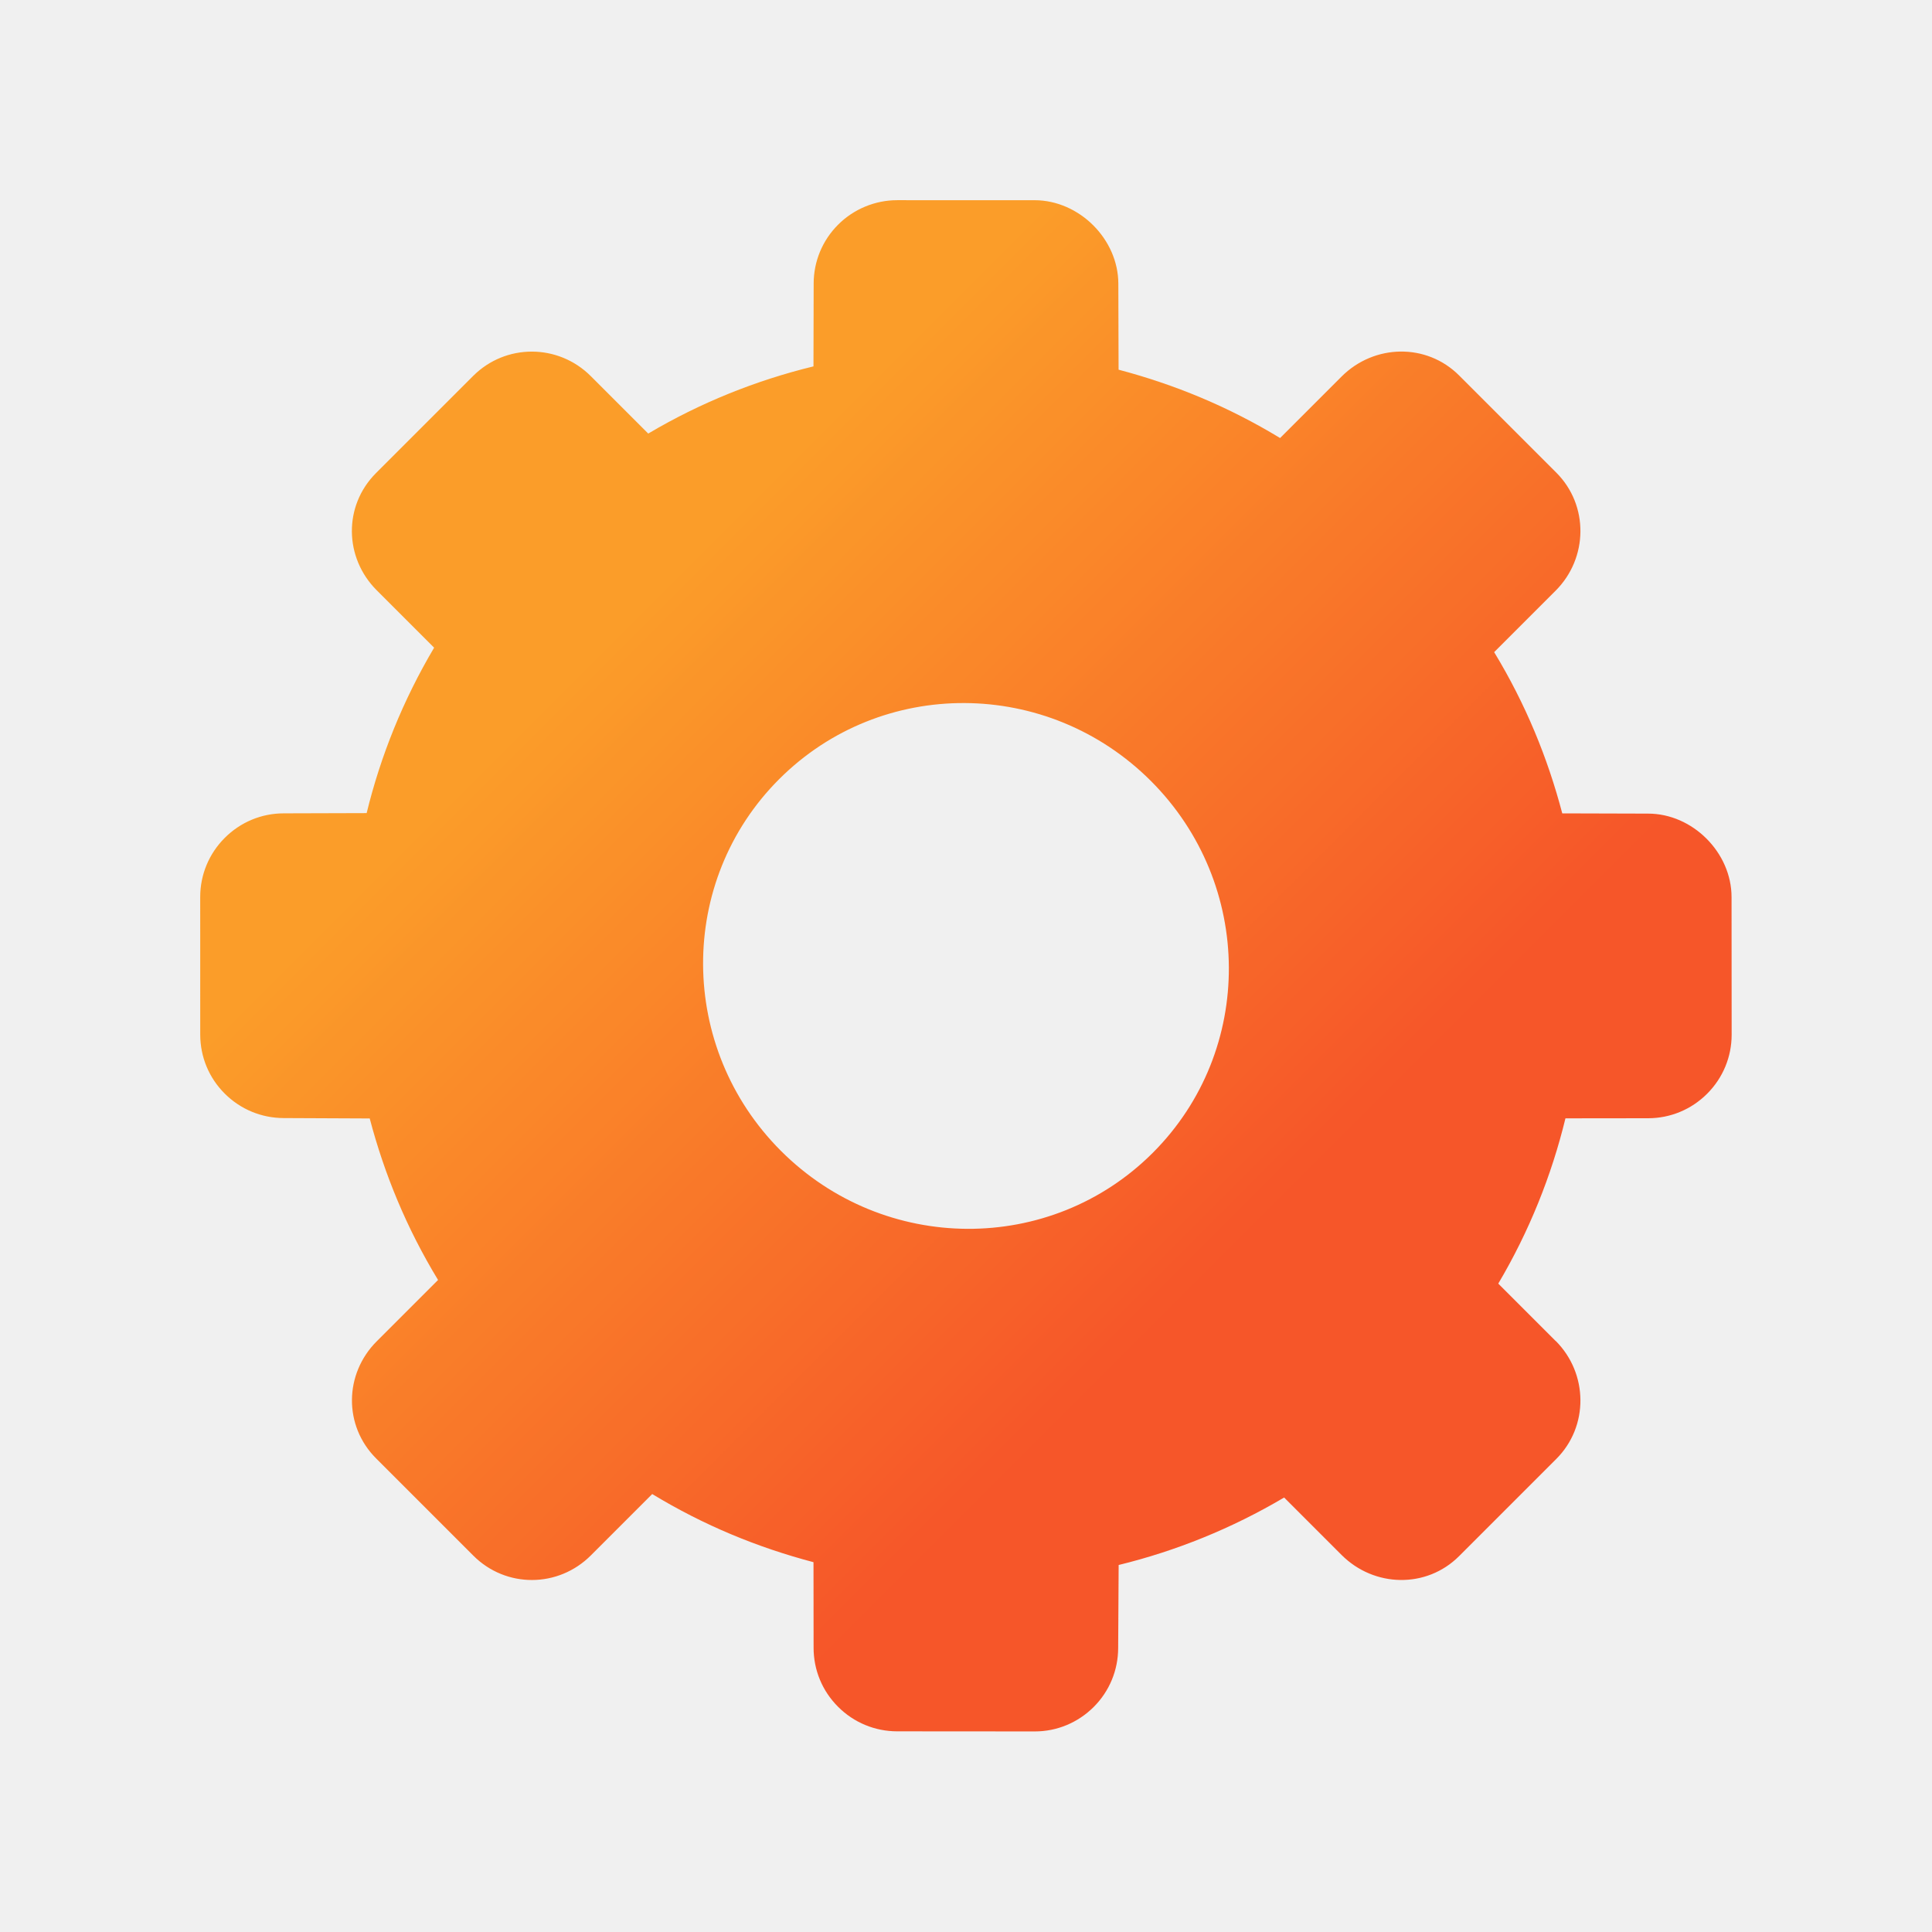
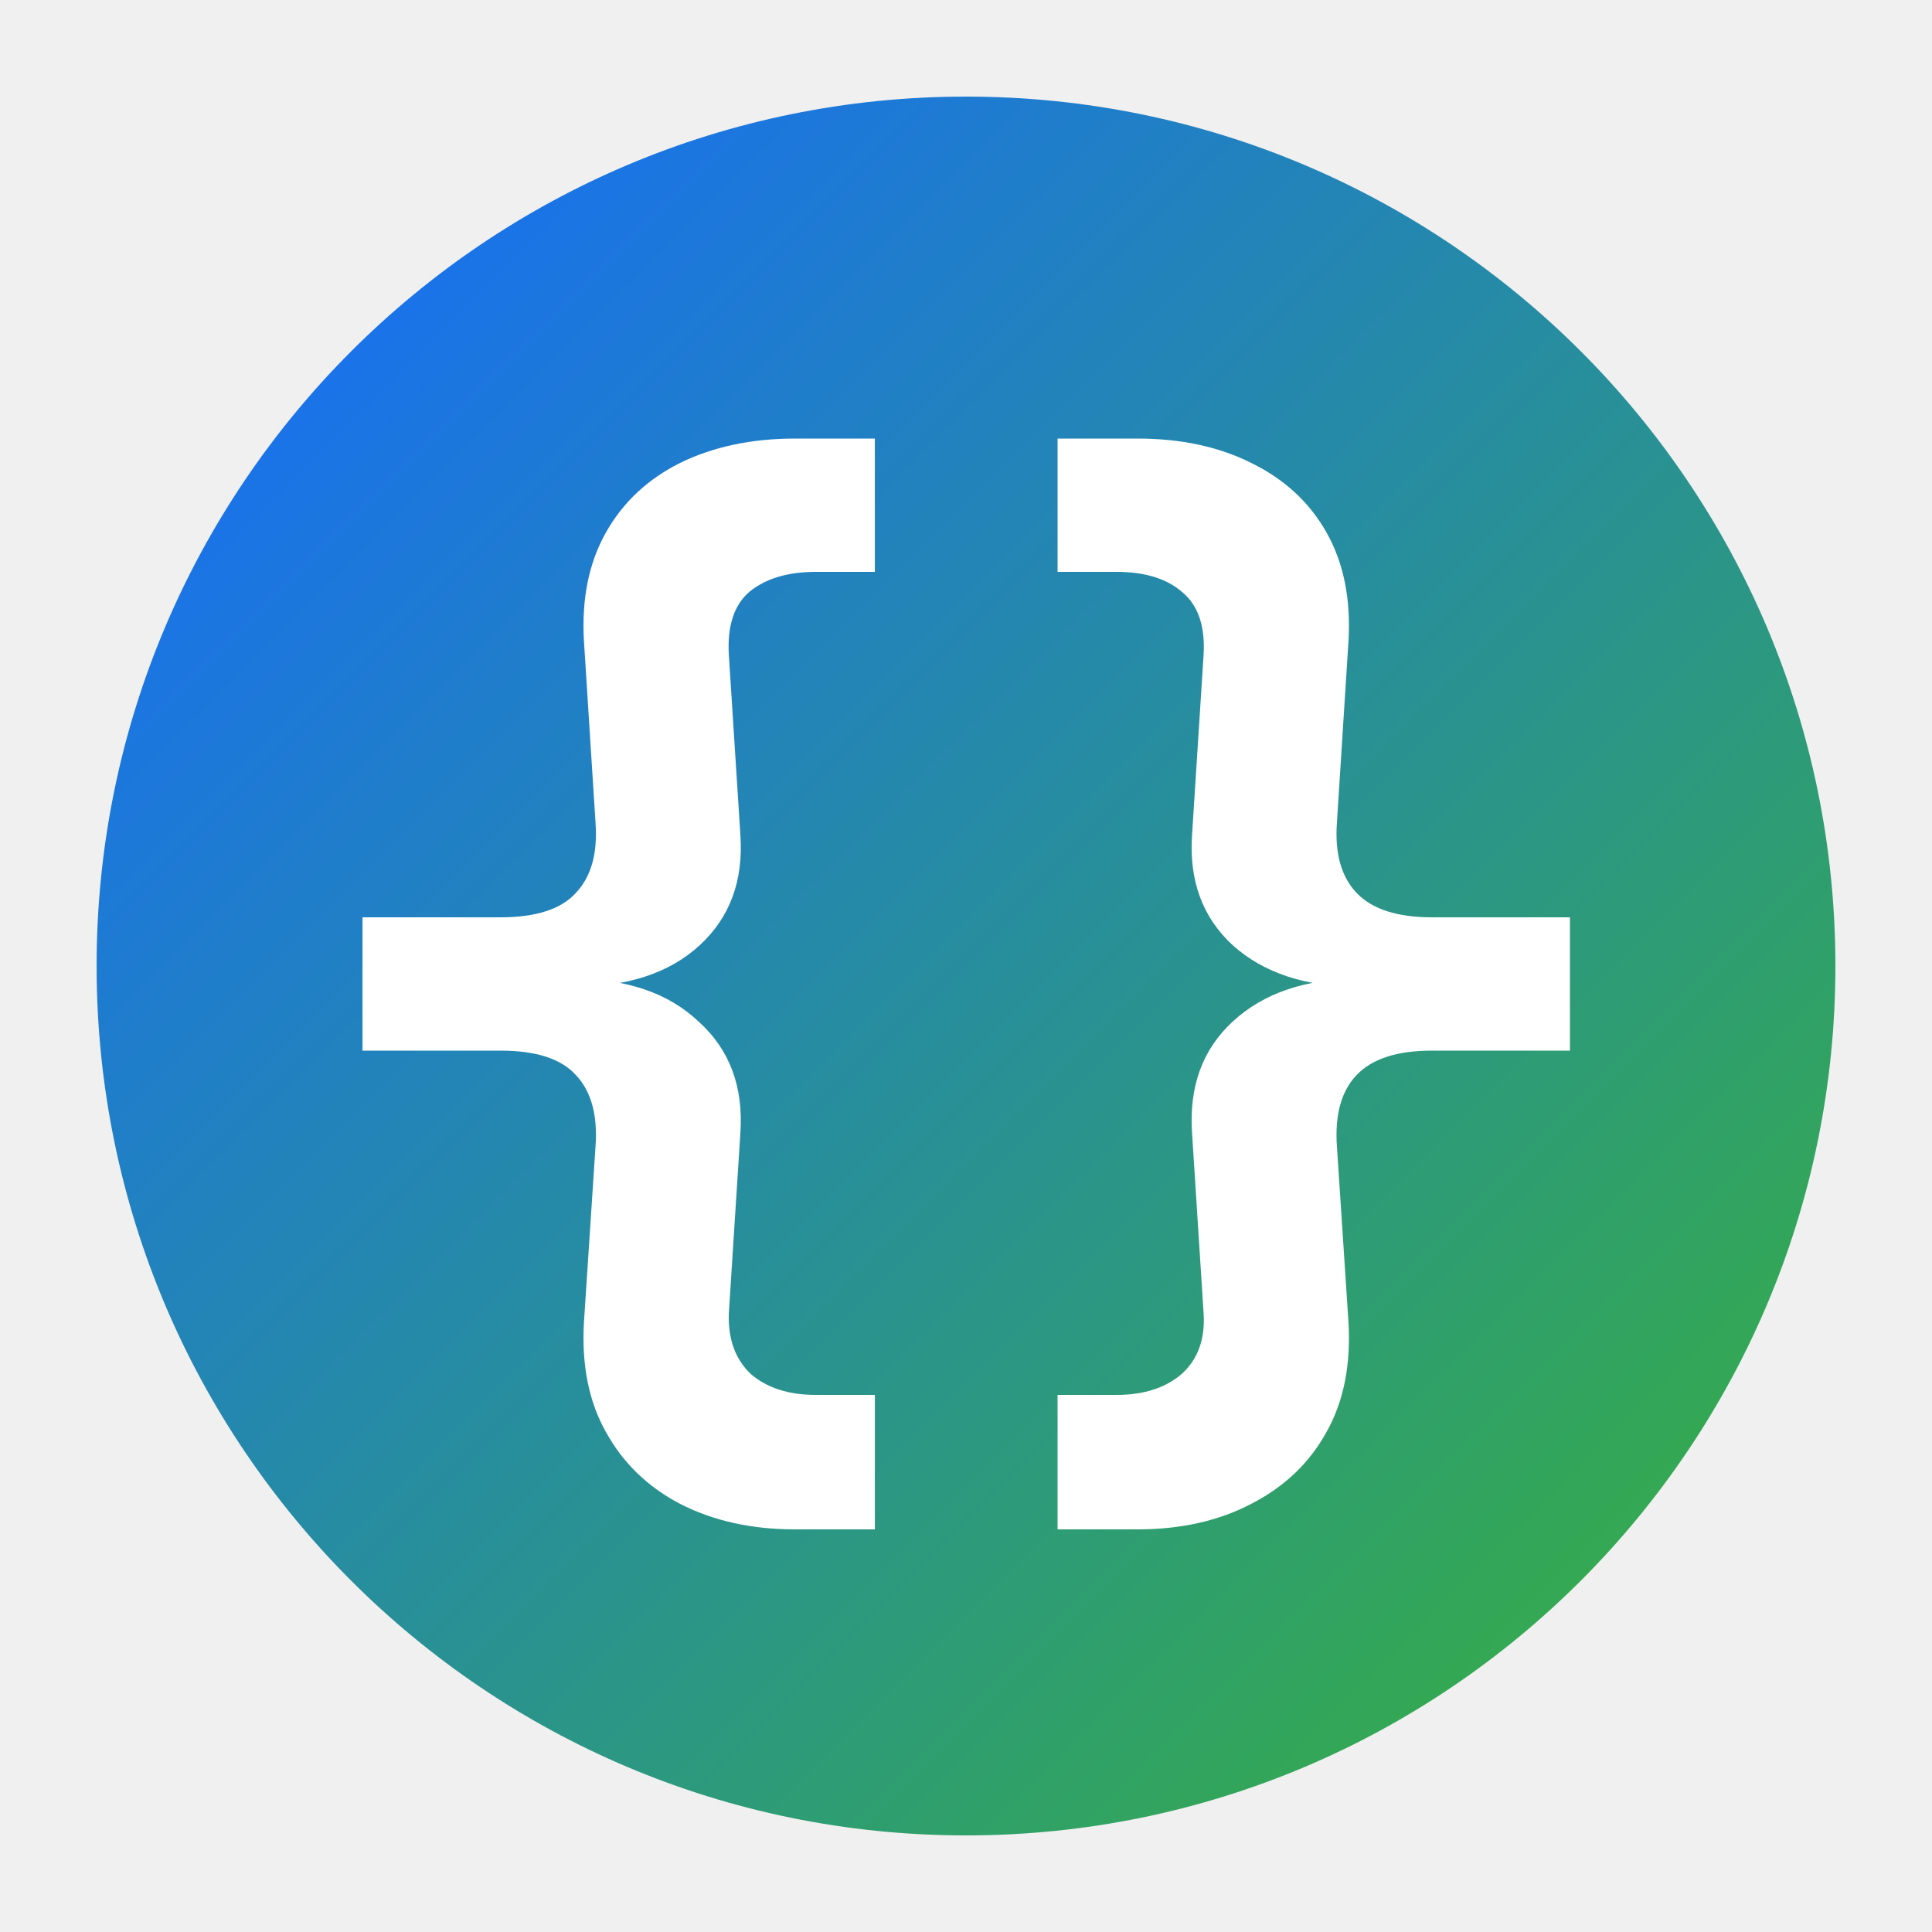
- <svg xmlns="http://www.w3.org/2000/svg" width="40" height="40" fill="none" version="1.1" viewBox="0 0 40 40" xml:space="preserve">
+ <svg xmlns="http://www.w3.org/2000/svg" width="40" height="40" viewBox="0 0 40 40" fill="none">
+   <g clip-path="url(#clip0_1_8)">
+     <circle cx="20" cy="20" r="18" fill="url(#paint0_linear_1_8)" />
+     <path d="M16.457 31.664C15.561 31.664 14.769 31.488 14.081 31.136C13.409 30.784 12.897 30.288 12.545 29.648C12.193 29.024 12.041 28.272 12.089 27.392L12.329 23.744C12.377 23.088 12.241 22.592 11.921 22.256C11.617 21.92 11.097 21.752 10.361 21.752H7.505V18.992H10.361C11.097 18.992 11.617 18.824 11.921 18.488C12.241 18.152 12.377 17.664 12.329 17.024L12.089 13.256C12.041 12.392 12.193 11.648 12.545 11.024C12.897 10.4 13.409 9.92 14.081 9.584C14.769 9.248 15.561 9.08 16.457 9.08H18.113V11.84H16.889C16.313 11.84 15.857 11.976 15.521 12.248C15.201 12.52 15.057 12.952 15.089 13.544L15.329 17.288C15.393 18.232 15.113 18.992 14.489 19.568C13.865 20.144 12.993 20.432 11.873 20.432V20.264C12.977 20.264 13.841 20.56 14.465 21.152C15.105 21.728 15.393 22.496 15.329 23.456L15.089 27.2C15.073 27.728 15.225 28.144 15.545 28.448C15.881 28.736 16.329 28.88 16.889 28.88H18.113V31.664H16.457ZM21.896 31.664V28.88H23.12C23.68 28.88 24.128 28.736 24.464 28.448C24.8 28.144 24.952 27.728 24.92 27.2L24.68 23.456C24.616 22.496 24.896 21.728 25.52 21.152C26.16 20.56 27.032 20.264 28.136 20.264V20.432C27.032 20.432 26.16 20.144 25.52 19.568C24.896 18.992 24.616 18.232 24.68 17.288L24.92 13.544C24.952 12.952 24.8 12.52 24.464 12.248C24.144 11.976 23.696 11.84 23.12 11.84H21.896V9.08H23.552C24.448 9.08 25.232 9.248 25.904 9.584C26.592 9.92 27.112 10.4 27.464 11.024C27.816 11.648 27.968 12.392 27.92 13.256L27.68 17.024C27.632 17.664 27.768 18.152 28.088 18.488C28.408 18.824 28.928 18.992 29.648 18.992H32.504V21.752H29.648C28.928 21.752 28.408 21.92 28.088 22.256C27.768 22.592 27.632 23.088 27.68 23.744L27.92 27.392C27.968 28.272 27.816 29.024 27.464 29.648C27.112 30.288 26.592 30.784 25.904 31.136C25.232 31.488 24.448 31.664 23.552 31.664H21.896Z" fill="white" />
+   </g>
  <defs>
-     <linearGradient id="linearGradient9519" x2="45.972" y1="22.986" y2="22.986" gradientTransform="matrix(.48777 .48777 -.48777 .48777 20.009 -2.4269)" gradientUnits="userSpaceOnUse">
-       <stop stop-color="#fe8c00" offset=".184" />
-       <stop stop-color="#f83600" offset=".755" />
+     <linearGradient id="paint0_linear_1_8" x1="7.282" y1="7.267" x2="32.744" y2="32.727" gradientUnits="userSpaceOnUse">
+       <stop stop-color="#1A73E8" />
+       <stop offset="1" stop-color="#34A853" />
    </linearGradient>
+     <clipPath id="clip0_1_8">
+       <rect width="40" height="40" fill="white" />
+     </clipPath>
  </defs>
-   <path d="m32.209 27.765-1.189-1.189c0.64-1.082 1.102-2.234 1.391-3.422l1.711-2e-3c0.461 0 0.896-0.181 1.223-0.508 0.326-0.326 0.507-0.762 0.507-1.222l-0.002-2.847c4.87e-4 -0.924-0.807-1.731-1.729-1.73l-1.776-0.005c-0.304-1.155-0.759-2.265-1.41-3.338l1.272-1.272c0.675-0.675 0.69-1.768 0.016-2.443l-2.014-2.014c-0.675-0.675-1.76-0.651-2.434 0.024l-1.272 1.272c-1.072-0.651-2.187-1.11-3.344-1.415l-0.005-1.776c9.97e-4 -0.924-0.807-1.731-1.732-1.733l-2.846-4.872e-4c-0.456-4.877e-4 -0.901 0.184-1.223 0.506-0.326 0.326-0.507 0.76-0.507 1.222l-0.004 1.713c-1.187 0.289-2.339 0.75-3.421 1.391l-1.189-1.189c-0.675-0.675-1.762-0.678-2.436-0.004l-2.012 2.012c-0.675 0.675-0.66 1.75 0.015 2.425l1.189 1.189c-0.641 1.082-1.108 2.238-1.397 3.425l-1.714 0.005c-0.462-4.88e-4 -0.897 0.181-1.224 0.508-0.327 0.327-0.508 0.763-0.508 1.224l4.878e-4 2.848c4.878e-4 0.462 0.18 0.896 0.507 1.222 0.326 0.326 0.761 0.506 1.222 0.507l1.78 0.008c0.305 1.157 0.764 2.272 1.415 3.344l-1.27 1.27c-0.675 0.675-0.688 1.749-0.013 2.424l2.014 2.014c0.675 0.675 1.757 0.67 2.432-0.005l1.271-1.271c1.073 0.651 2.183 1.106 3.339 1.411l0.002 1.77c-4.89e-4 0.463 0.18 0.897 0.507 1.224 0.327 0.327 0.762 0.507 1.223 0.508l2.847 0.002c0.461 4.88e-4 0.895-0.181 1.222-0.506 0.327-0.327 0.506-0.761 0.507-1.223l0.01-1.717c1.187-0.29 2.344-0.757 3.426-1.397l1.189 1.189c0.675 0.675 1.759 0.699 2.434 0.024l2.012-2.012c0.674-0.673 0.662-1.769-0.013-2.444zm-16.04-3.937c-2.135-2.135-2.152-5.583-0.037-7.697 2.116-2.116 5.561-2.097 7.696 0.038 2.136 2.136 2.155 5.582 0.04 7.698-2.115 2.115-5.563 2.097-7.699-0.039z" fill="url(#linearGradient9519)" opacity=".827" stroke-width=".69" />
</svg>
